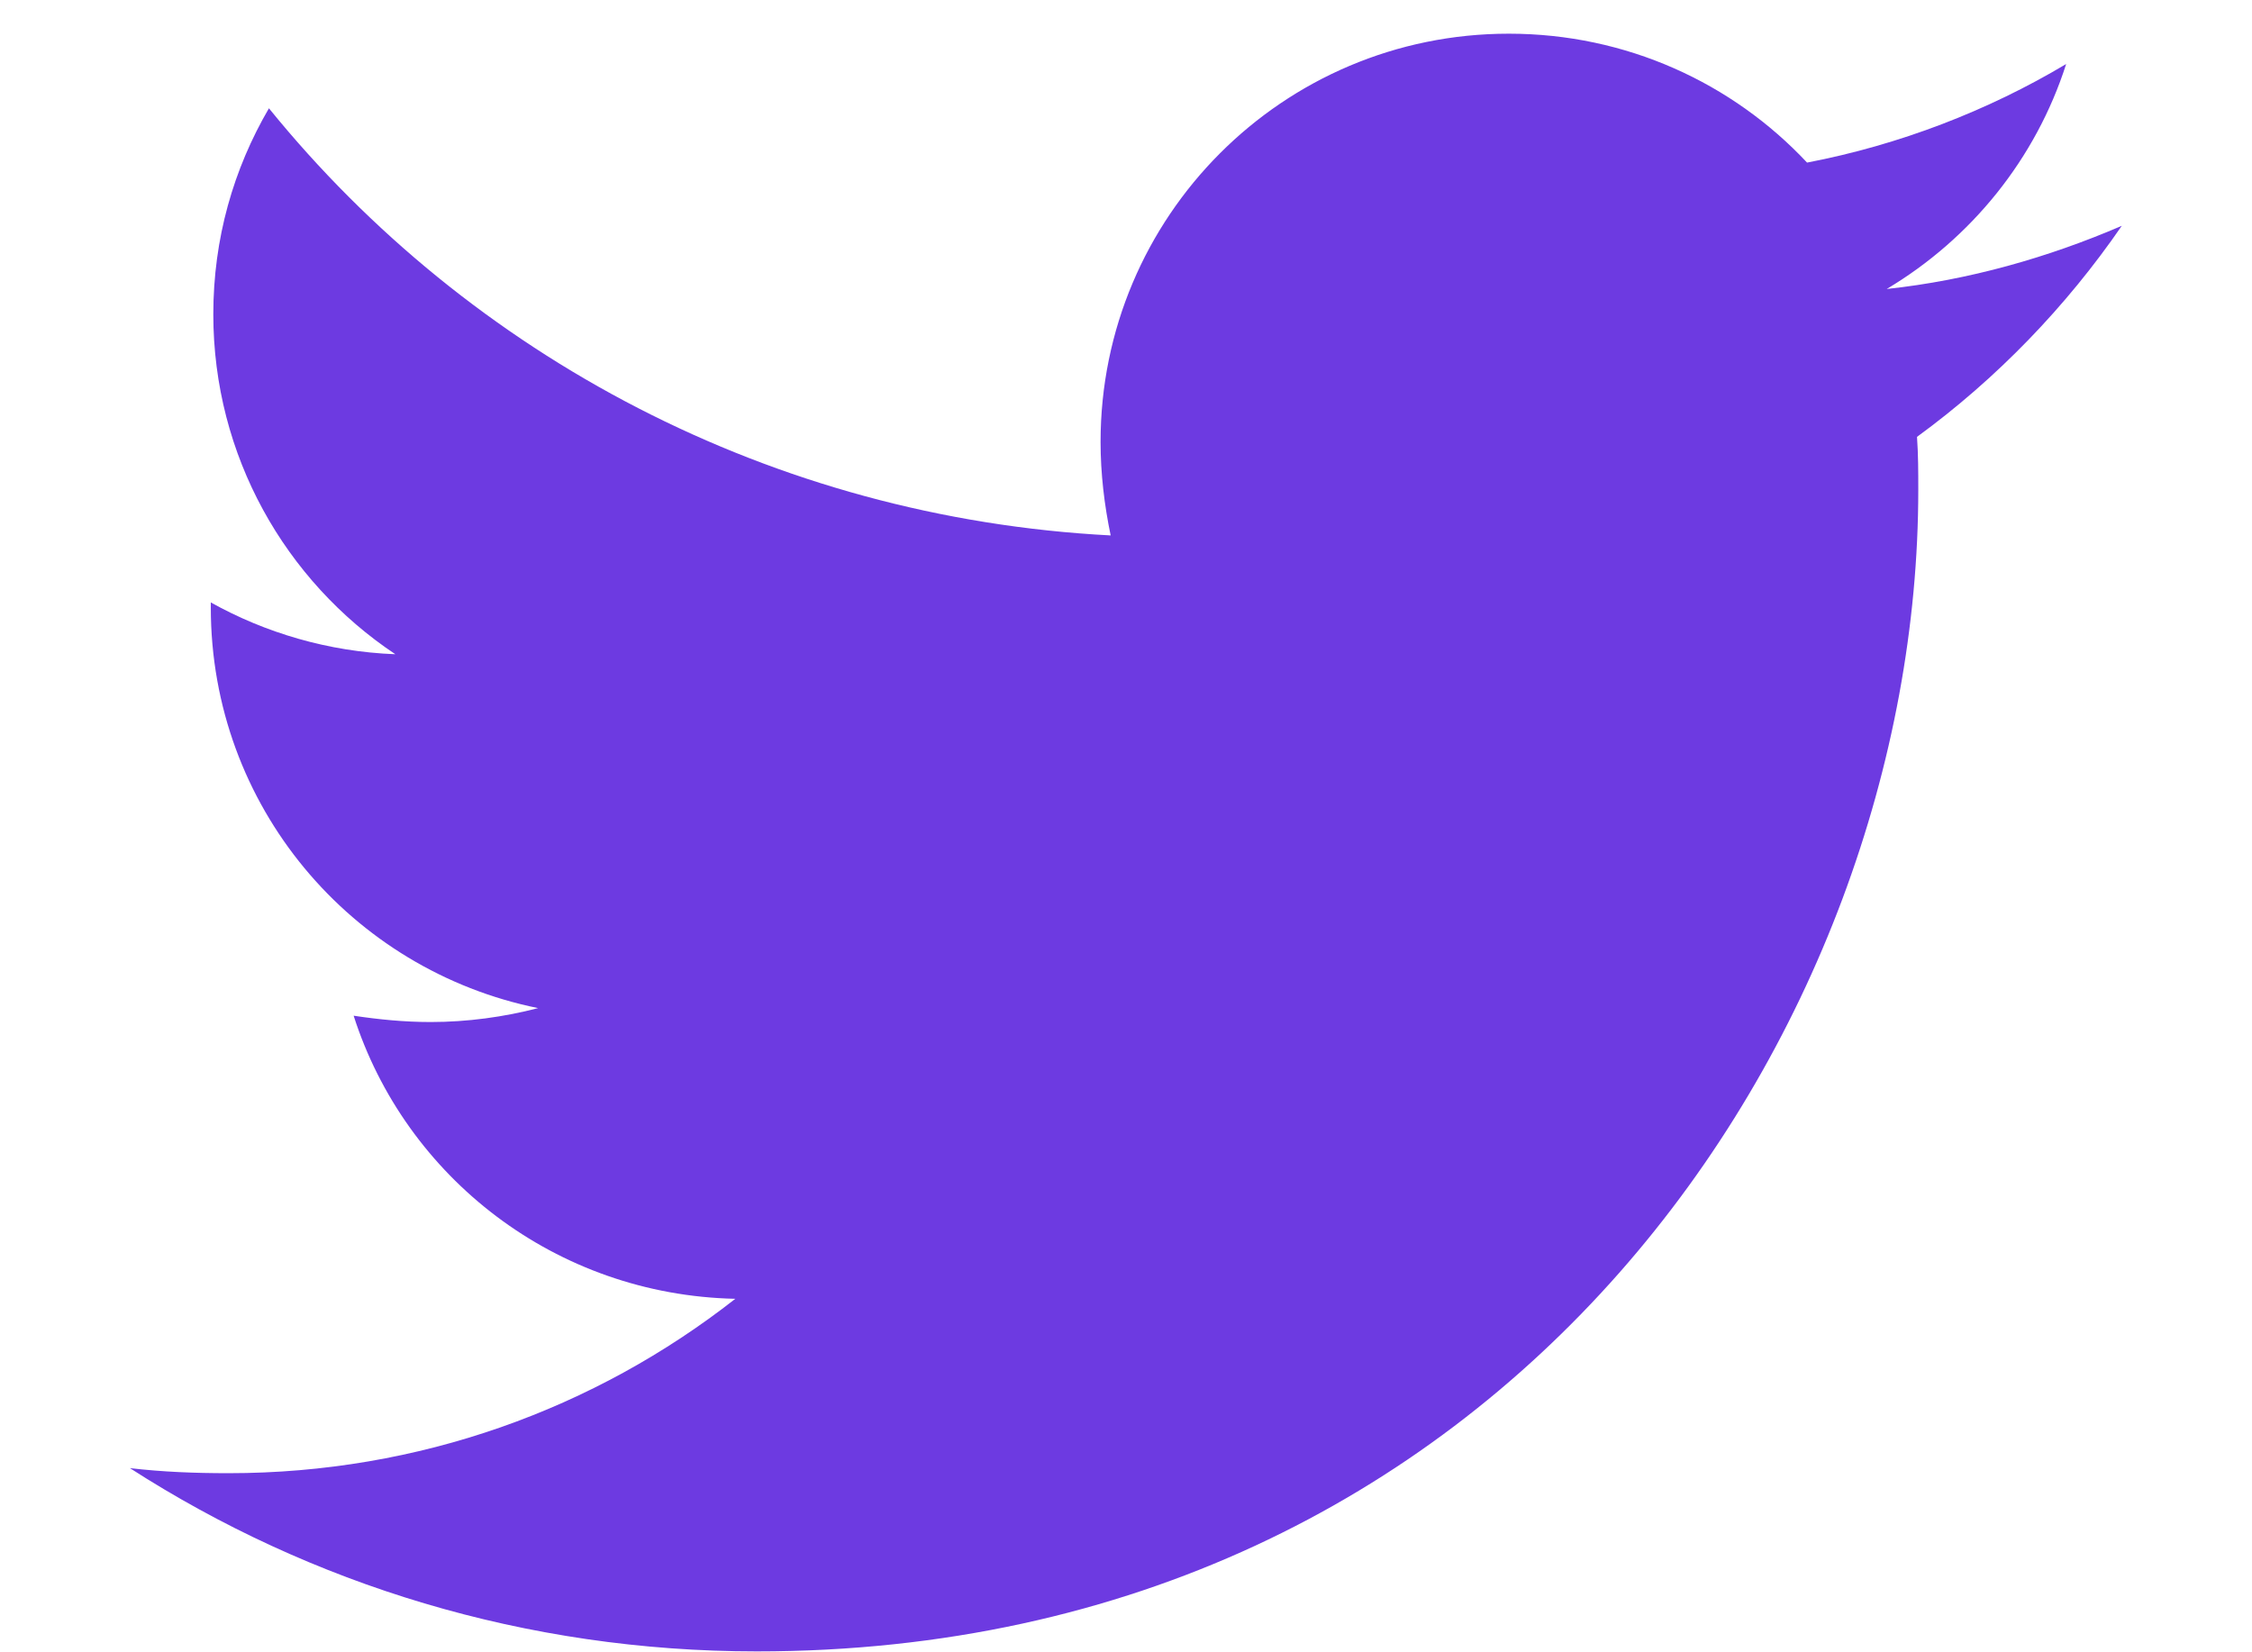
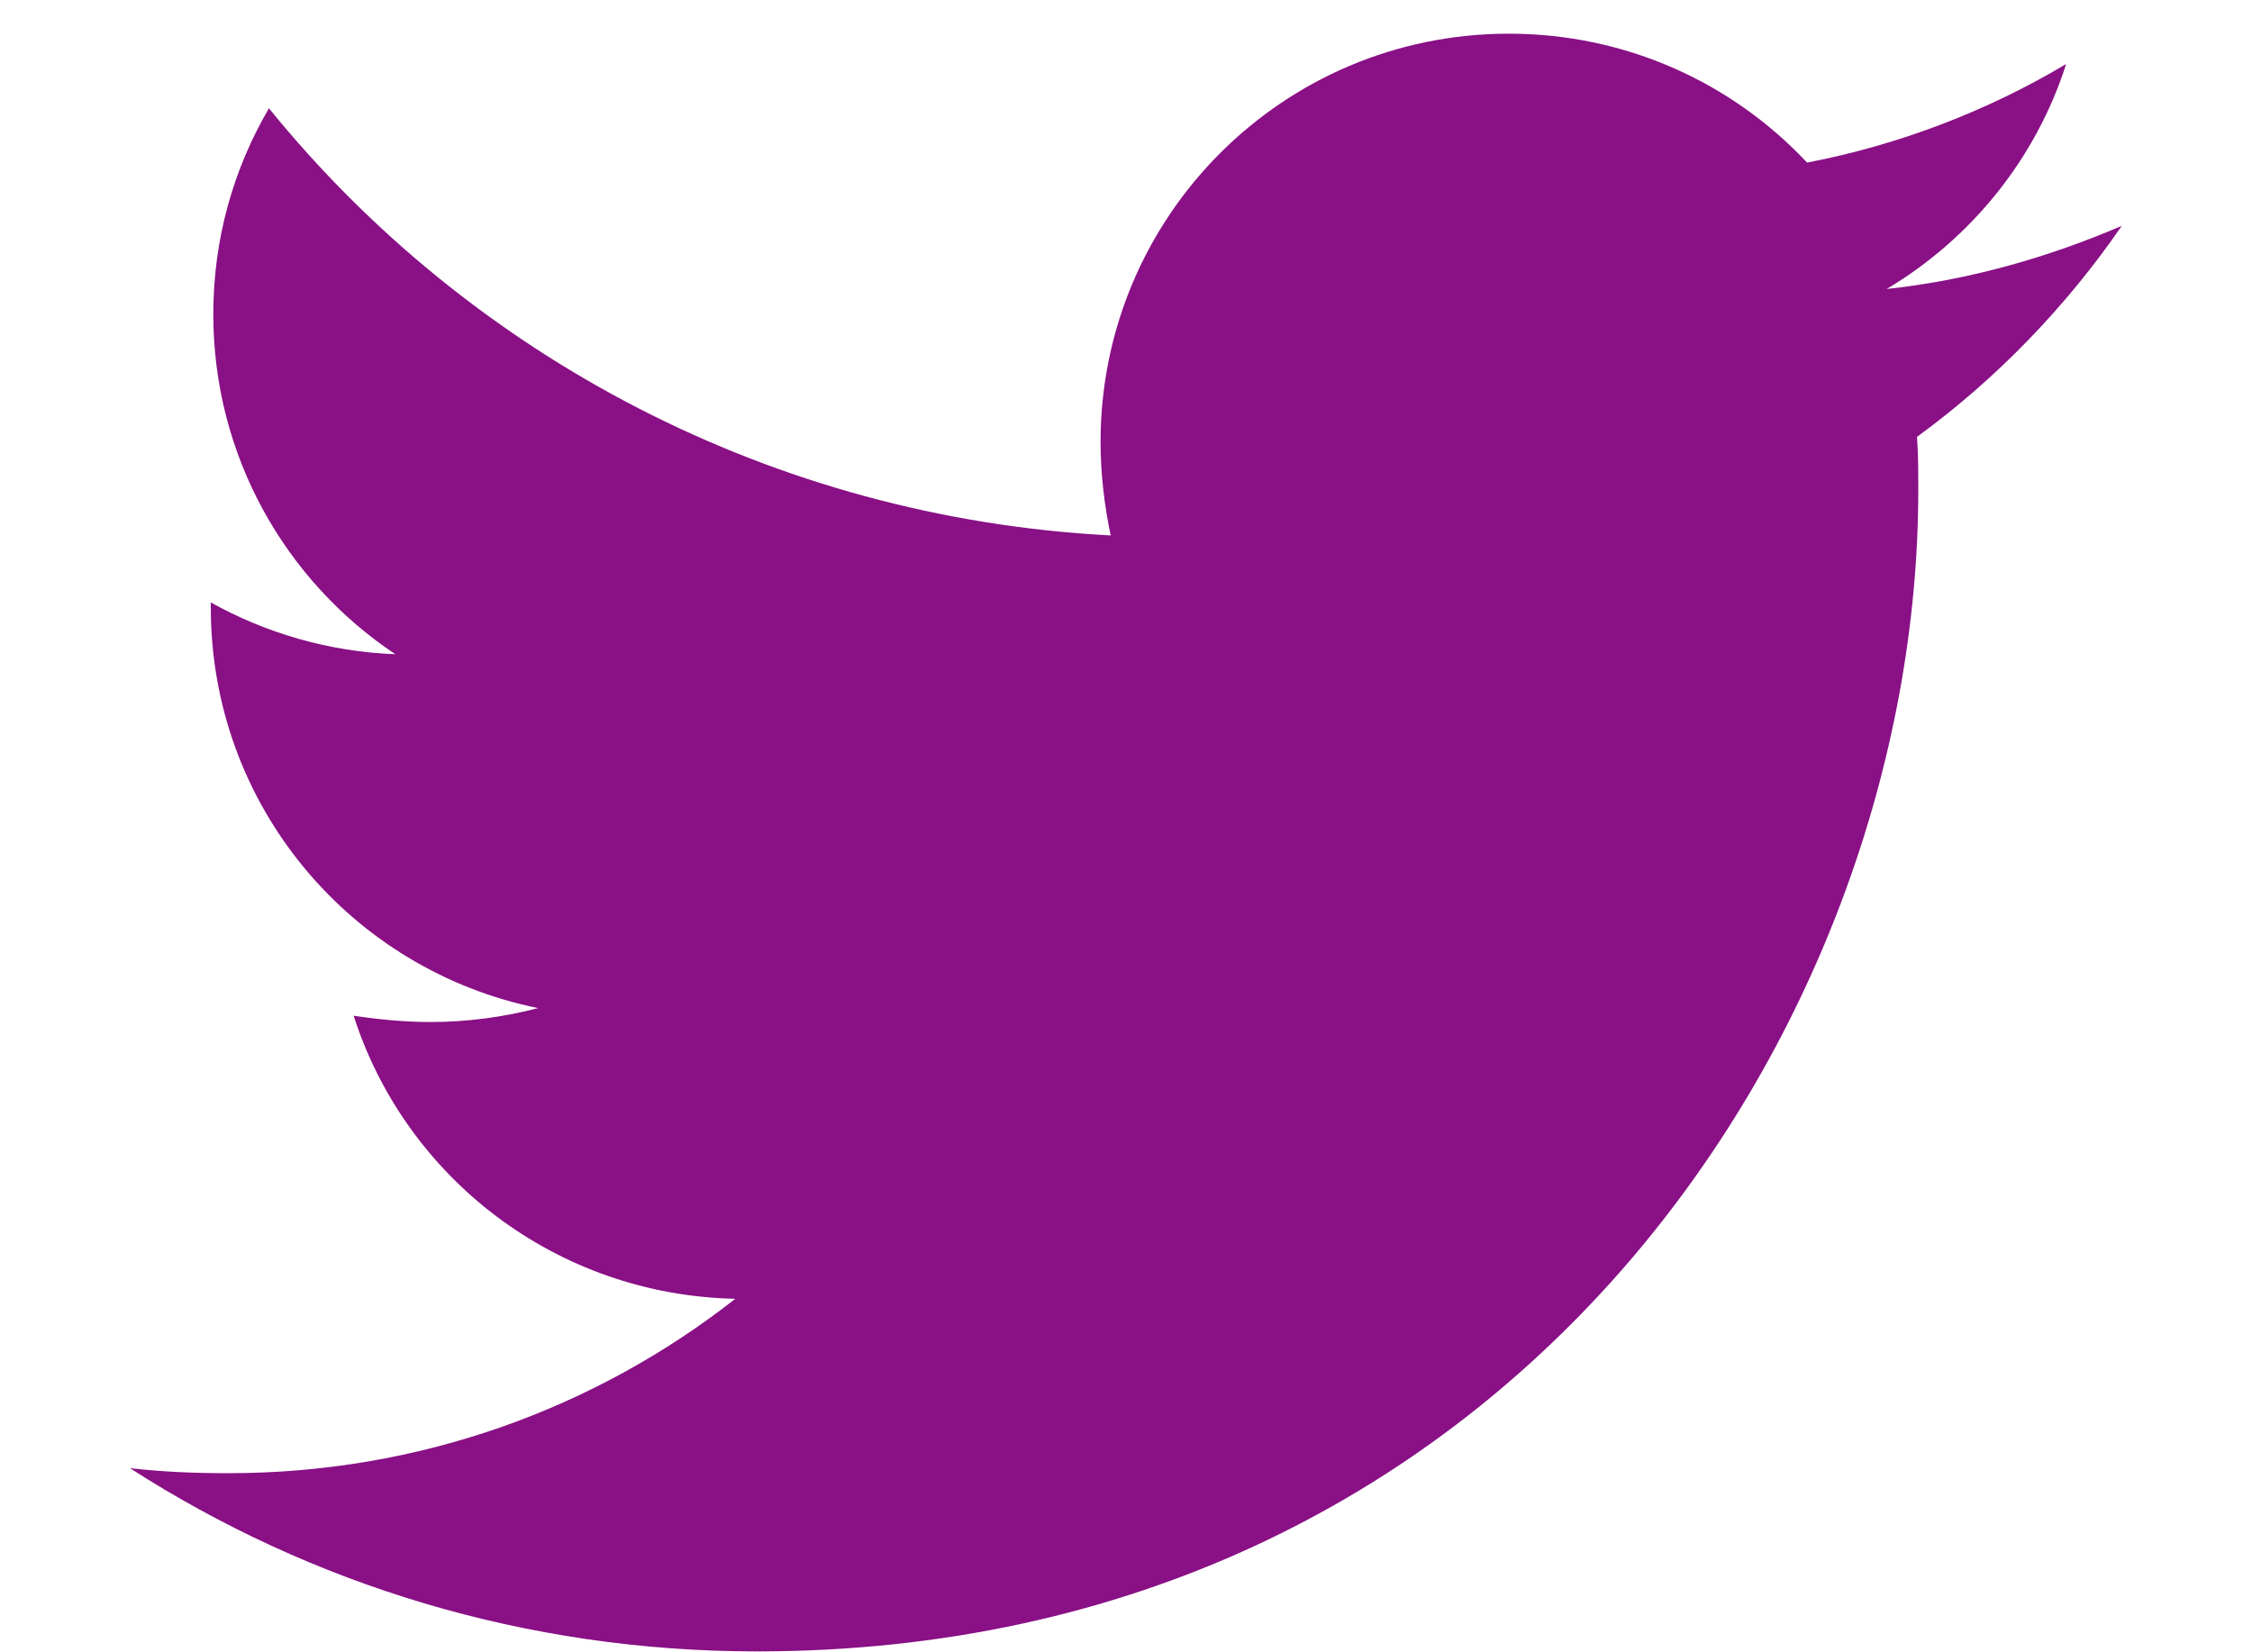
<svg xmlns="http://www.w3.org/2000/svg" xmlns:xlink="http://www.w3.org/1999/xlink" width="30" height="22" version="1.1" viewBox="0 0 44 35">
  <g id="Canvas" transform="translate(-699 -3303)">
    <g id="icn">
-       <use fill="#6D3AE1" transform="translate(698.5 3297)" xlink:href="#path-twitter_fill" />
+       <use fill="#891085" transform="translate(698.5 3297)" xlink:href="#path-twitter_fill" />
    </g>
  </g>
  <defs>
    <path id="path-twitter_fill" d="M 43.604 10.786C 42.05 11.455 40.363 11.938 38.622 12.125C 40.416 11.054 41.782 9.366 42.425 7.357C 40.764 8.348 38.889 9.071 36.934 9.446C 35.354 7.759 33.104 6.714 30.613 6.714C 25.818 6.714 21.961 10.598 21.961 15.366C 21.961 16.036 22.041 16.705 22.175 17.348C 14.997 16.973 8.595 13.545 4.336 8.295C 3.586 9.58 3.157 11.054 3.157 12.661C 3.157 15.661 4.684 18.312 7.015 19.866C 5.595 19.812 4.256 19.411 3.104 18.768C 3.104 18.795 3.104 18.848 3.104 18.875C 3.104 23.08 6.077 26.562 10.041 27.366C 9.318 27.554 8.541 27.661 7.765 27.661C 7.202 27.661 6.666 27.607 6.131 27.527C 7.229 30.955 10.416 33.446 14.22 33.527C 11.247 35.857 7.523 37.223 3.479 37.223C 2.756 37.223 2.086 37.196 1.39 37.116C 5.22 39.58 9.773 41 14.675 41C 30.586 41 39.291 27.821 39.291 16.384C 39.291 16.009 39.291 15.634 39.264 15.259C 40.952 14.027 42.425 12.5 43.604 10.786Z" />
  </defs>
</svg>
